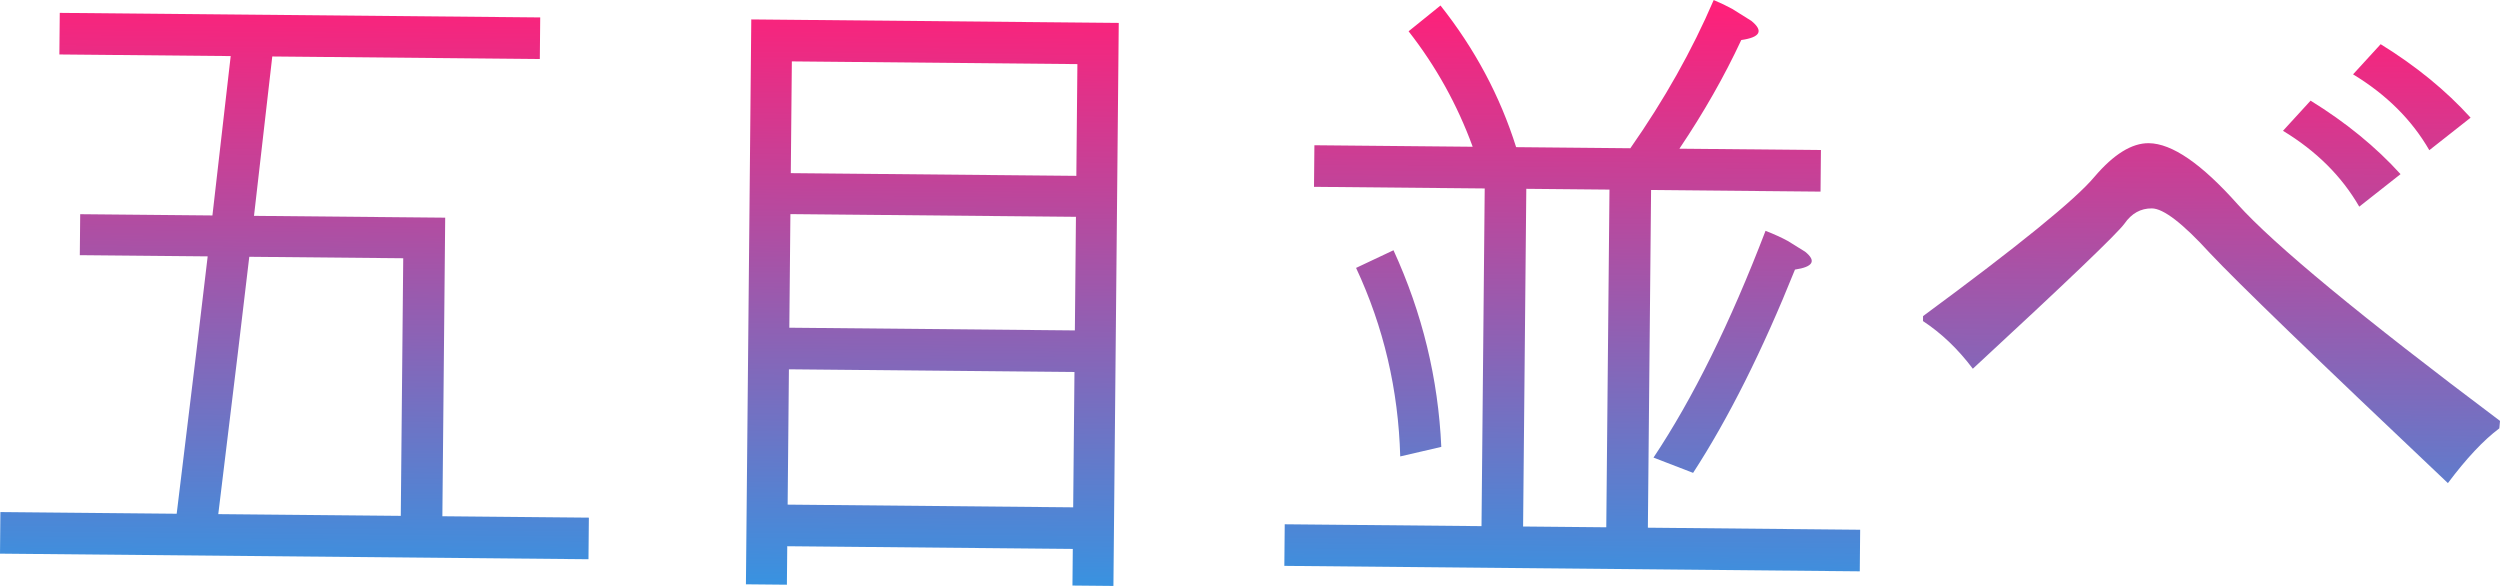
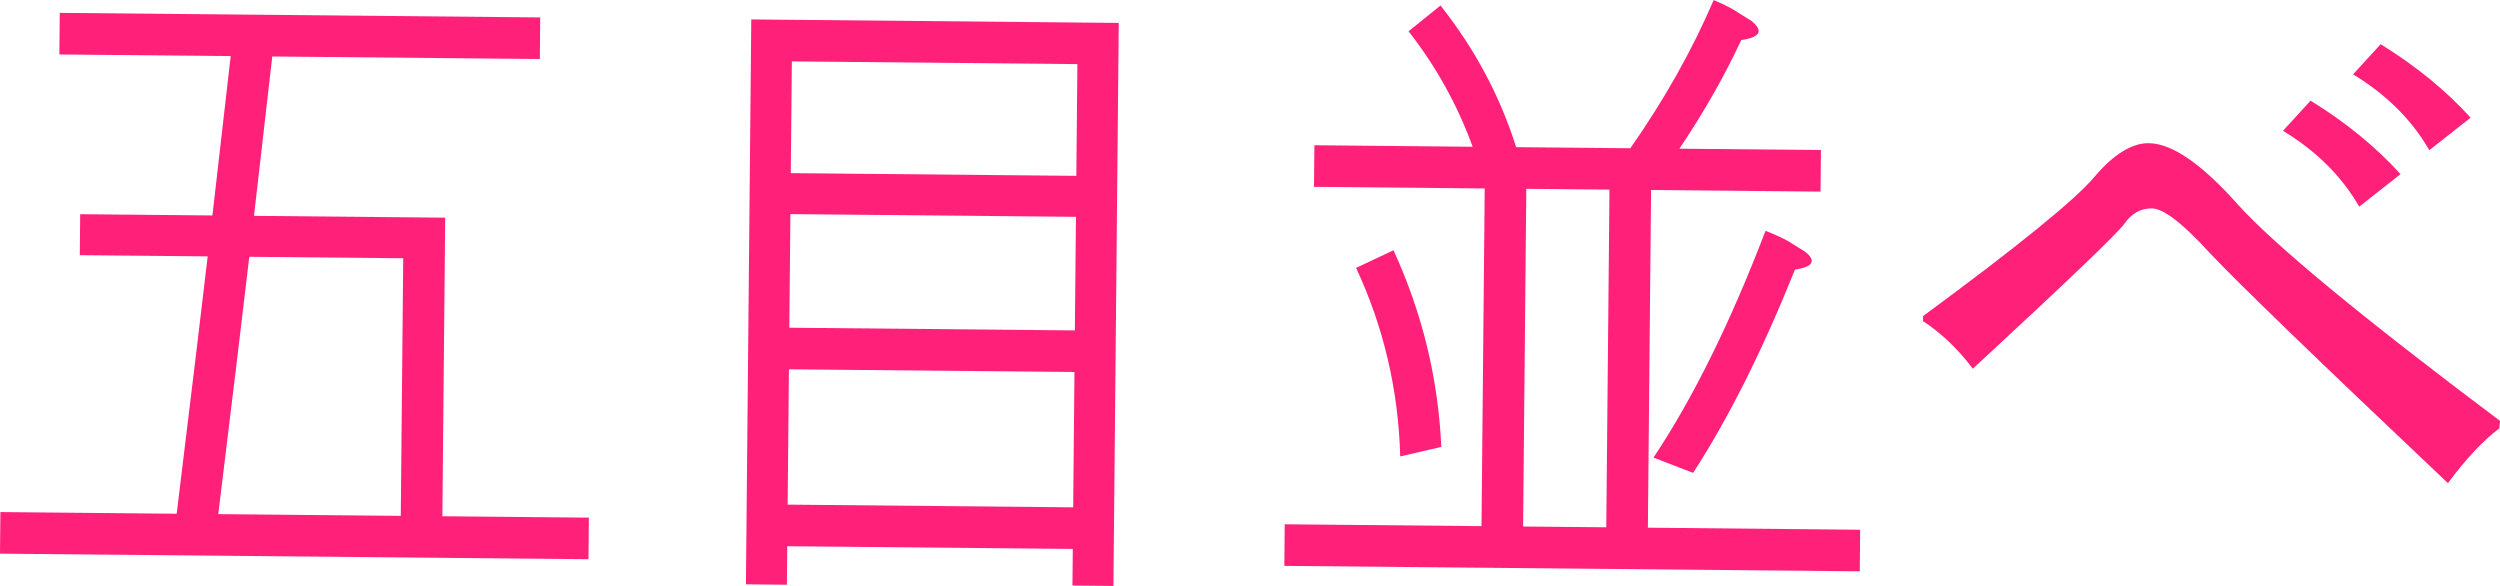
- <svg xmlns="http://www.w3.org/2000/svg" xmlns:xlink="http://www.w3.org/1999/xlink" viewBox="0 0 187.559 43.959" version="1.1" id="svg8">
-   <defs id="defs2">
-     <linearGradient id="linearGradient949">
-       <stop style="stop-color:#ff2079;stop-opacity:1" offset="0" id="stop945" />
-       <stop style="stop-color:#00b3fe;stop-opacity:1" offset="1" id="stop947" />
-     </linearGradient>
-     <linearGradient xlink:href="#linearGradient949" id="linearGradient951" x1="113.314" y1="97.762" x2="85.95" y2="147.122" gradientUnits="userSpaceOnUse" />
-     <linearGradient xlink:href="#linearGradient949" id="linearGradient953" gradientUnits="userSpaceOnUse" x1="113.314" y1="97.762" x2="85.95" y2="147.122" />
-     <linearGradient xlink:href="#linearGradient949" id="linearGradient955" gradientUnits="userSpaceOnUse" x1="113.314" y1="97.762" x2="85.95" y2="147.122" />
-     <linearGradient xlink:href="#linearGradient949" id="linearGradient957" gradientUnits="userSpaceOnUse" x1="113.314" y1="97.762" x2="85.95" y2="147.122" />
-     <linearGradient xlink:href="#linearGradient949" id="linearGradient959" gradientUnits="userSpaceOnUse" x1="113.314" y1="97.762" x2="85.95" y2="147.122" />
-   </defs>
-   <g id="layer1" transform="translate(-9.15626,-92.83702)">
-     <g id="g943" style="fill:url(#linearGradient951);fill-opacity:1" transform="rotate(-28.46454,99.44967,113.5271)">
-       <path d="M 25.945,94.017 Q 34.395,82.14 37.192,78.153 L 47.293,83.754 37.92,100.657 Z M 40.649,102.17 51.512,82.578 38.967,75.622 45.871,65.764 63.426,75.498 64.939,72.769 33.414,55.289 l -1.513,2.729 11.242,6.233 -6.904,9.858 -8.676,-4.811 -1.491,2.688 8.391,4.652 Q 31.666,80.627 23.216,92.504 L 11.649,86.09 l -1.513,2.729 38.613,21.41 1.513,-2.729 z" style="font-size:47.691px;line-height:1.25;font-family:'URW Gothic';-inkscape-font-specification:'URW Gothic';fill:url(#linearGradient953);fill-opacity:1;stroke-width:1.192" id="path43" />
-       <path d="m 75.898,91.999 4.065,-7.332 18.736,10.389 -4.065,7.332 z m -5.624,10.142 4.133,-7.454 18.736,10.389 -4.133,7.454 z m -6.437,11.608 4.923,-8.879 18.736,10.389 -4.923,8.879 z m 17.223,13.118 -1.332,2.403 2.688,1.491 L 102.9,93.818 78.788,80.448 58.236,117.513 l 2.688,1.491 1.4,-2.525 z" style="font-size:47.691px;line-height:1.25;font-family:'URW Gothic';-inkscape-font-specification:'URW Gothic';fill:url(#linearGradient955);fill-opacity:1;stroke-width:1.192" id="path45" />
-       <path d="m 111.561,141.49 12.286,-22.157 5.458,3.026 -12.286,22.157 z m 8.187,4.54 12.286,-22.157 11.119,6.166 1.513,-2.729 -9.287,-5.149 q 4.35,-2.274 7.966,-4.955 2.032,0.754 1.352,-0.901 l -0.834,-1.474 q -0.371,-0.579 -0.906,-1.248 -4.833,3.817 -10.797,6.794 l -7.494,-4.156 q 1.149,-5.913 0.076,-12.046 l -3.026,0.559 q 0.832,4.935 0.099,9.907 l -10.386,-5.759 -1.513,2.729 11.201,6.211 -12.286,22.157 -12.912,-7.159 -1.513,2.729 37.757,20.936 1.513,-2.729 z m -9.956,-27.568 q -0.437,7.319 -3.829,14.013 l 3.05,0.839 q 3.36,-6.924 3.878,-14.678 z m 28.332,12.195 q -8.417,7.208 -15.498,10.951 l 2.065,2.423 q 6.403,-3.479 13.988,-9.764 1.95,0.709 1.307,-0.82 l -0.757,-1.325 q -0.43,-0.665 -1.105,-1.465 z" style="font-size:47.691px;line-height:1.25;font-family:'URW Gothic';-inkscape-font-specification:'URW Gothic';fill:url(#linearGradient957);fill-opacity:1;stroke-width:1.192" id="path47" />
-       <path d="m 185.367,140.344 q 2.328,4.06 3.304,8.063 l -3.885,0.668 q -0.103,-3.944 -2.318,-7.729 z m -6.64,1.218 q 2.328,4.06 3.304,8.063 l -3.885,0.668 q -0.103,-3.944 -2.318,-7.729 z m -12.193,-2.98 q 2.281,1.265 3.675,7.203 1.434,5.961 9.56,23.673 l -0.312,0.466 q -2.203,0.323 -5.35,1.773 -6.326,-19.324 -7.474,-23.688 -1.085,-4.382 -2.225,-5.015 -1.1,-0.61 -2.357,0.025 -1.234,0.594 -15.187,4.147 -0.405,-2.727 -1.583,-4.925 l 0.181,-0.326 q 13.212,-1.834 16.287,-3.058 3.116,-1.201 4.786,-0.275 z" style="font-size:47.691px;line-height:1.25;font-family:'URW Gothic';-inkscape-font-specification:'URW Gothic';fill:url(#linearGradient959);fill-opacity:1;stroke-width:1.192" id="path49" />
+ <svg xmlns="http://www.w3.org/2000/svg" viewBox="0 0 187.559 43.959" version="1.1" id="svg8" width="187.559" height="43.959">
+   <g id="layer1" transform="translate(-9.15626,-92.83702)" style="fill:#ff2079;fill-opacity:1;stroke:none;stroke-width:1.002;stroke-miterlimit:4;stroke-dasharray:none;stroke-opacity:1;fill-rule:nonzero">
+     <g id="g943" style="fill:#ff2079;fill-opacity:1;stroke:none;stroke-width:1.002;stroke-miterlimit:4;stroke-dasharray:none;stroke-opacity:1;fill-rule:nonzero" transform="rotate(-28.46454,99.44967,113.5271)">
+       <path d="M 25.945,94.017 Q 34.395,82.14 37.192,78.153 L 47.293,83.754 37.92,100.657 Z M 40.649,102.17 51.512,82.578 38.967,75.622 45.871,65.764 63.426,75.498 64.939,72.769 33.414,55.289 l -1.513,2.729 11.242,6.233 -6.904,9.858 -8.676,-4.811 -1.491,2.688 8.391,4.652 Q 31.666,80.627 23.216,92.504 L 11.649,86.09 l -1.513,2.729 38.613,21.41 1.513,-2.729 z" style="font-size:47.691px;line-height:1.25;font-family:'URW Gothic';-inkscape-font-specification:'URW Gothic';fill:#ff2079;fill-opacity:1;stroke:none;stroke-width:1.002;stroke-miterlimit:4;stroke-dasharray:none;stroke-opacity:1;fill-rule:nonzero" id="path43" />
+       <path d="m 75.898,91.999 4.065,-7.332 18.736,10.389 -4.065,7.332 z m -5.624,10.142 4.133,-7.454 18.736,10.389 -4.133,7.454 z m -6.437,11.608 4.923,-8.879 18.736,10.389 -4.923,8.879 z m 17.223,13.118 -1.332,2.403 2.688,1.491 L 102.9,93.818 78.788,80.448 58.236,117.513 l 2.688,1.491 1.4,-2.525 z" style="font-size:47.691px;line-height:1.25;font-family:'URW Gothic';-inkscape-font-specification:'URW Gothic';fill:#ff2079;fill-opacity:1;stroke:none;stroke-width:1.002;stroke-miterlimit:4;stroke-dasharray:none;stroke-opacity:1;fill-rule:nonzero" id="path45" />
+       <path d="m 111.561,141.49 12.286,-22.157 5.458,3.026 -12.286,22.157 z m 8.187,4.54 12.286,-22.157 11.119,6.166 1.513,-2.729 -9.287,-5.149 q 4.35,-2.274 7.966,-4.955 2.032,0.754 1.352,-0.901 l -0.834,-1.474 q -0.371,-0.579 -0.906,-1.248 -4.833,3.817 -10.797,6.794 l -7.494,-4.156 q 1.149,-5.913 0.076,-12.046 l -3.026,0.559 q 0.832,4.935 0.099,9.907 l -10.386,-5.759 -1.513,2.729 11.201,6.211 -12.286,22.157 -12.912,-7.159 -1.513,2.729 37.757,20.936 1.513,-2.729 z m -9.956,-27.568 q -0.437,7.319 -3.829,14.013 l 3.05,0.839 q 3.36,-6.924 3.878,-14.678 z m 28.332,12.195 q -8.417,7.208 -15.498,10.951 l 2.065,2.423 q 6.403,-3.479 13.988,-9.764 1.95,0.709 1.307,-0.82 l -0.757,-1.325 q -0.43,-0.665 -1.105,-1.465 z" style="font-size:47.691px;line-height:1.25;font-family:'URW Gothic';-inkscape-font-specification:'URW Gothic';fill:#ff2079;fill-opacity:1;stroke:none;stroke-width:1.002;stroke-miterlimit:4;stroke-dasharray:none;stroke-opacity:1;fill-rule:nonzero" id="path47" />
+       <path d="m 185.367,140.344 q 2.328,4.06 3.304,8.063 l -3.885,0.668 q -0.103,-3.944 -2.318,-7.729 z m -6.64,1.218 q 2.328,4.06 3.304,8.063 l -3.885,0.668 q -0.103,-3.944 -2.318,-7.729 z m -12.193,-2.98 q 2.281,1.265 3.675,7.203 1.434,5.961 9.56,23.673 l -0.312,0.466 q -2.203,0.323 -5.35,1.773 -6.326,-19.324 -7.474,-23.688 -1.085,-4.382 -2.225,-5.015 -1.1,-0.61 -2.357,0.025 -1.234,0.594 -15.187,4.147 -0.405,-2.727 -1.583,-4.925 l 0.181,-0.326 q 13.212,-1.834 16.287,-3.058 3.116,-1.201 4.786,-0.275 z" style="font-size:47.691px;line-height:1.25;font-family:'URW Gothic';-inkscape-font-specification:'URW Gothic';fill:#ff2079;fill-opacity:1;stroke:none;stroke-width:1.002;stroke-miterlimit:4;stroke-dasharray:none;stroke-opacity:1;fill-rule:nonzero" id="path49" />
    </g>
  </g>
</svg>
